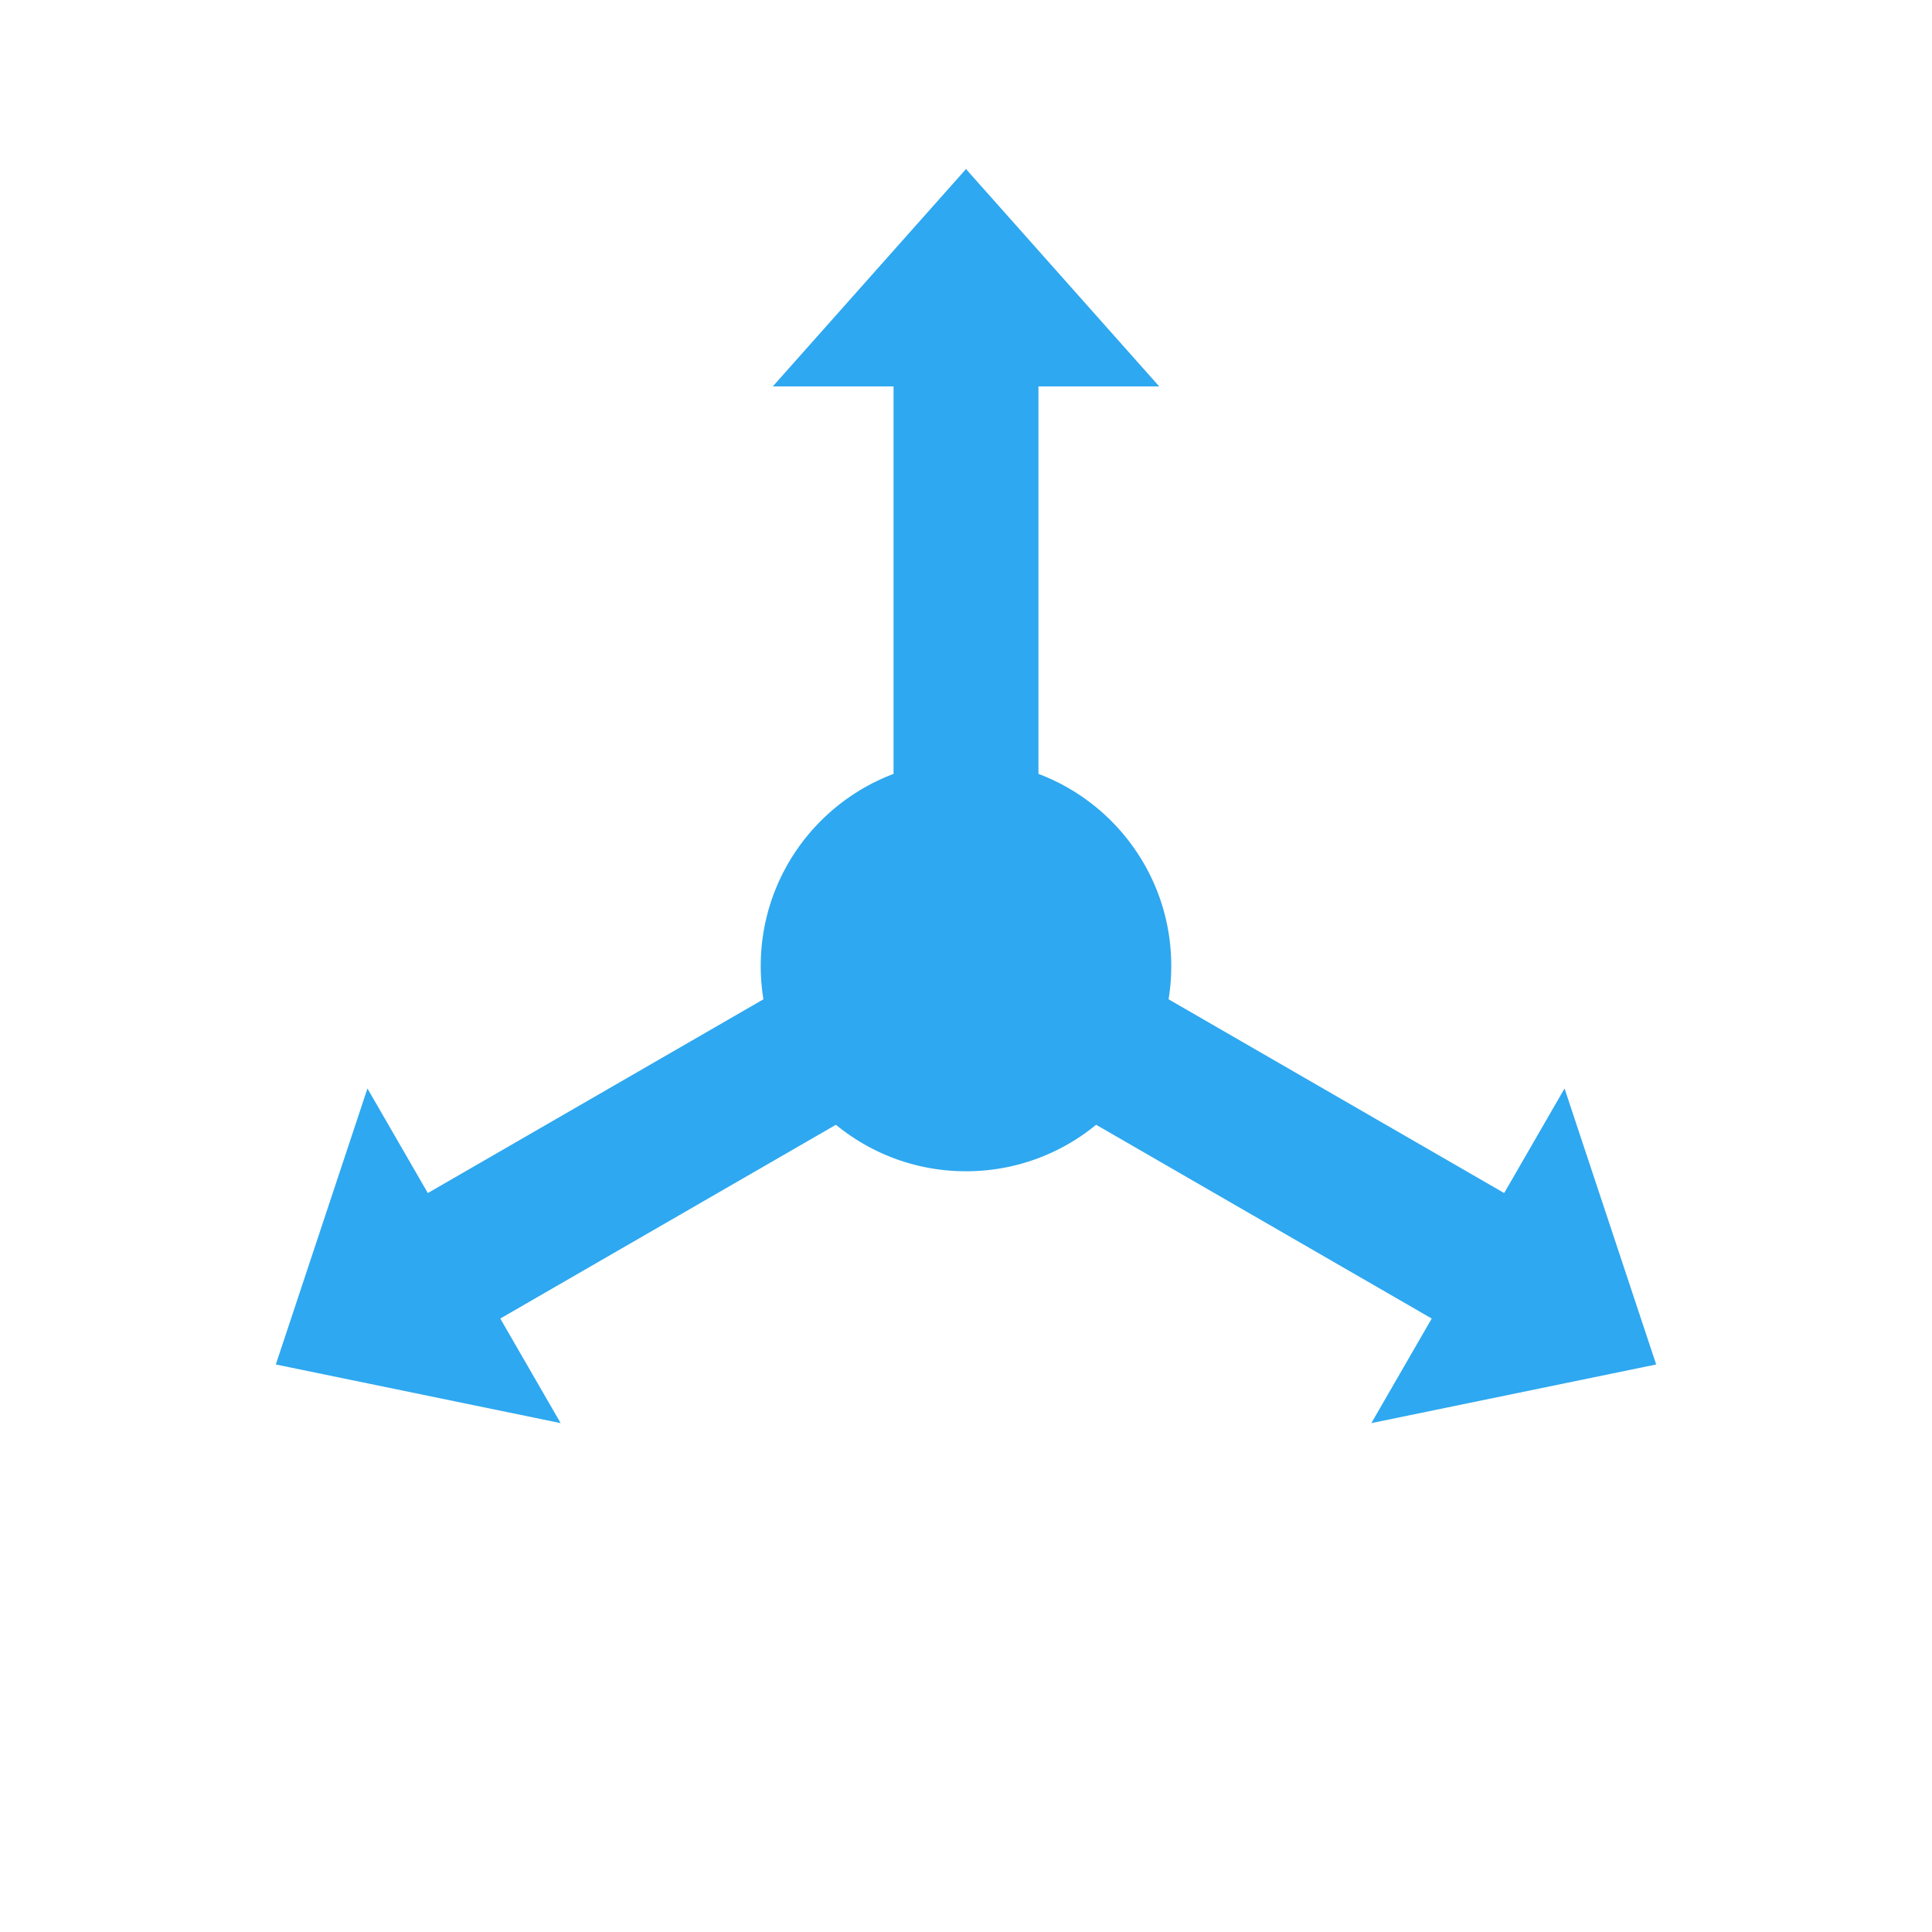
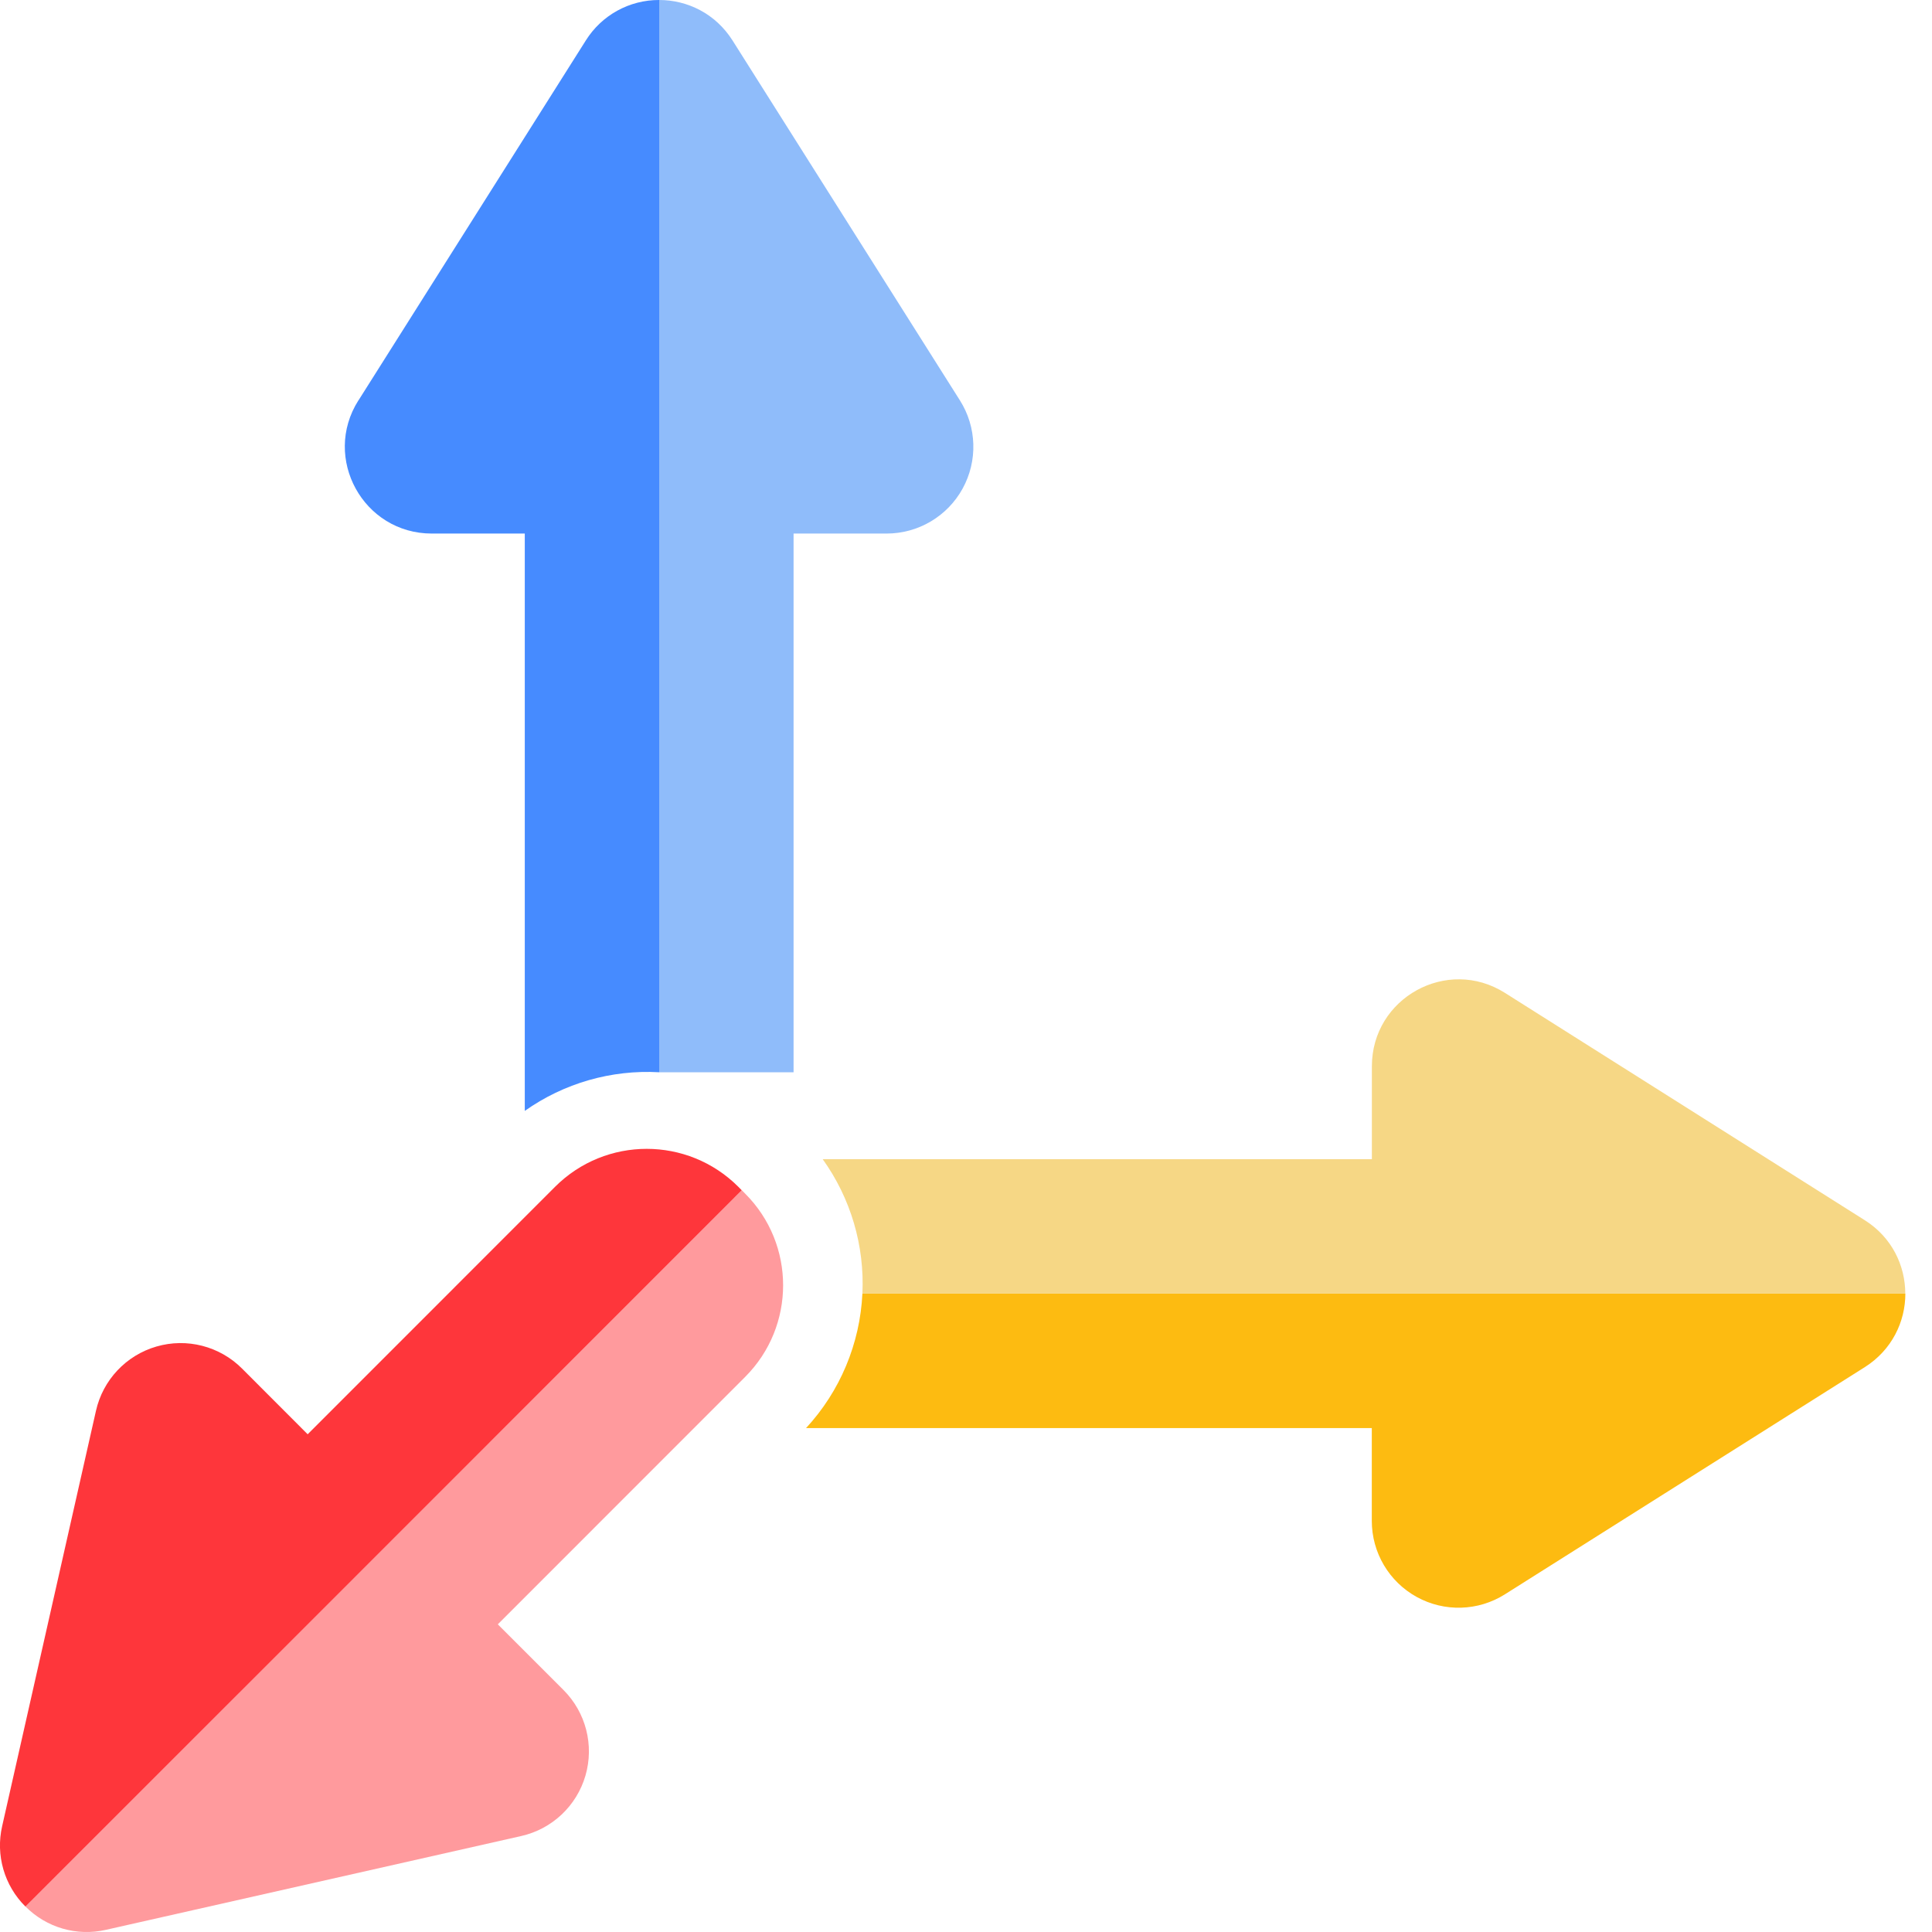
- <svg xmlns="http://www.w3.org/2000/svg" width="16" height="16" viewBox="0 0 16 16" role="img" aria-label="Tavily">
-   <defs>
-     <path id="tv-arm" fill="#2EA8F0" d="M7.4 6.5L7.4 3.2L6.4 3.2L8 1.4L9.6 3.2L8.6 3.2L8.6 6.5Z" />
-   </defs>
-   <use href="#tv-arm" />
-   <use href="#tv-arm" transform="rotate(120 8 8)" />
-   <use href="#tv-arm" transform="rotate(240 8 8)" />
-   <circle cx="8" cy="8" r="1.7" fill="#2EA8F0" />
+ <svg xmlns="http://www.w3.org/2000/svg" height="1em" style="flex:none;line-height:1" viewBox="0 0 24 24" width="1em">
+   <path d="M9.1.503l2.824 4.47a1.078 1.078 0 01-.911 1.655H9.858v6.692h-1.67V0c.35 0 .7.168.912.503z" fill="#8FBCFA" />
+   <path d="M4.453 4.974L7.277.503A1.07 1.07 0 018.189 0v13.32a2.633 2.633 0 00-1.67.48V6.628H5.364c-.85 0-1.366-.936-.912-1.654z" fill="#468BFF" />
+   <path d="M17.041 17.74h-7.028c.423-.457.67-1.049.7-1.67h12.956c0 .35-.168.7-.502.912l-4.472 2.823a1.078 1.078 0 01-1.654-.911v-1.155z" fill="#FDBB11" />
+   <path d="M18.695 12.334l4.47 2.824c.336.212.503.562.503.912H10.713a2.65 2.65 0 00-.493-1.67h6.822v-1.154c0-.85.935-1.366 1.653-.912z" fill="#F6D785" />
+   <path d="M4.394 19.605L.316 23.683a1.07 1.07 0 001 .29l5.158-1.165A1.078 1.078 0 007 20.994l-.816-.816 3.073-3.074a1.61 1.61 0 000-2.276l-.042-.043-4.82 4.82z" fill="#FF9A9D" />
+   <path d="M3.822 17.817l3.073-3.074a1.61 1.61 0 012.277 0l.042.043-4.818 4.819-4.08 4.079a1.07 1.07 0 01-.289-1l1.165-5.158A1.078 1.078 0 013.006 17l.816.817z" fill="#FE363B" />
</svg>
